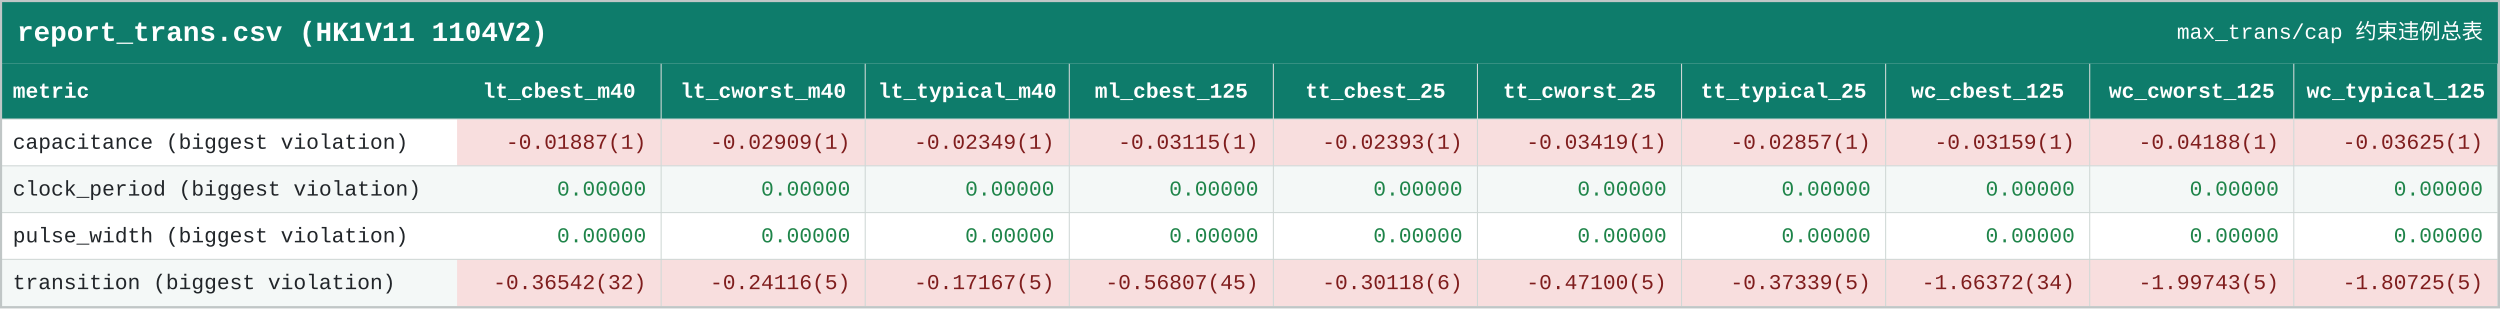
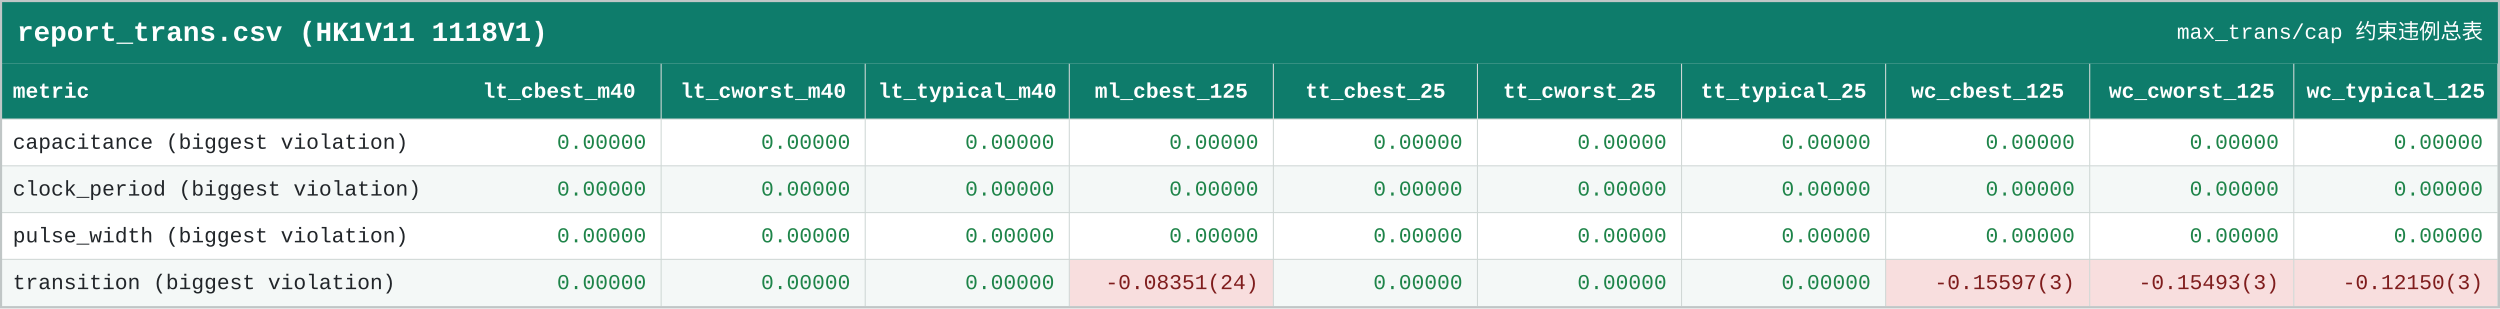
<svg xmlns="http://www.w3.org/2000/svg" width="2352" height="290" viewBox="0 0 2352 290" font-family="Consolas, 'Cascadia Mono', 'Courier New', monospace">
  <g class="head">
    <rect x="0" y="0" width="2352" height="60" fill="#0e7c6b" />
-     <text x="16" y="38.5" font-size="26" font-weight="bold" fill="#ffffff">report_trans.csv (HK1V11 1104V2)</text>
+     <text x="16" y="38.5" font-size="26" font-weight="bold" fill="#ffffff">report_trans.csv (HK1V11 1118V1)</text>
    <text x="2336" y="36.5" font-size="20" fill="#ffffff" text-anchor="end">max_trans/cap 约束违例总表</text>
    <rect x="0" y="60" width="2352" height="52" fill="#0e7c6b" />
    <text x="12" y="92" font-size="20" font-weight="bold" fill="#ffffff">metric</text>
    <text x="526" y="92" font-size="20" font-weight="bold" fill="#ffffff" text-anchor="middle">lt_cbest_m40</text>
    <text x="718" y="92" font-size="20" font-weight="bold" fill="#ffffff" text-anchor="middle">lt_cworst_m40</text>
    <text x="910" y="92" font-size="20" font-weight="bold" fill="#ffffff" text-anchor="middle">lt_typical_m40</text>
    <text x="1102" y="92" font-size="20" font-weight="bold" fill="#ffffff" text-anchor="middle">ml_cbest_125</text>
    <text x="1294" y="92" font-size="20" font-weight="bold" fill="#ffffff" text-anchor="middle">tt_cbest_25</text>
    <text x="1486" y="92" font-size="20" font-weight="bold" fill="#ffffff" text-anchor="middle">tt_cworst_25</text>
    <text x="1678" y="92" font-size="20" font-weight="bold" fill="#ffffff" text-anchor="middle">tt_typical_25</text>
    <text x="1870" y="92" font-size="20" font-weight="bold" fill="#ffffff" text-anchor="middle">wc_cbest_125</text>
    <text x="2062" y="92" font-size="20" font-weight="bold" fill="#ffffff" text-anchor="middle">wc_cworst_125</text>
    <text x="2254" y="92" font-size="20" font-weight="bold" fill="#ffffff" text-anchor="middle">wc_typical_125</text>
  </g>
  <g class="row" style="animation-delay:0.012s">
    <rect x="0" y="112" width="2352" height="44" fill="#ffffff" />
    <text class="lab" x="12" y="140" font-size="20" fill="#212529">capacitance (biggest violation)</text>
-     <rect x="430" y="112" width="192" height="44" fill="#f8dede" />
-     <text class="val breath" style="animation-delay:0.00s" x="608" y="140" font-size="20" fill="#7f1d1d" text-anchor="end">-0.01887(1)</text>
-     <rect x="622" y="112" width="192" height="44" fill="#f8dede" />
-     <text class="val breath" style="animation-delay:0.07s" x="800" y="140" font-size="20" fill="#7f1d1d" text-anchor="end">-0.02909(1)</text>
-     <rect x="814" y="112" width="192" height="44" fill="#f8dede" />
-     <text class="val breath" style="animation-delay:0.14s" x="992" y="140" font-size="20" fill="#7f1d1d" text-anchor="end">-0.02349(1)</text>
-     <rect x="1006" y="112" width="192" height="44" fill="#f8dede" />
-     <text class="val breath" style="animation-delay:0.21s" x="1184" y="140" font-size="20" fill="#7f1d1d" text-anchor="end">-0.03115(1)</text>
-     <rect x="1198" y="112" width="192" height="44" fill="#f8dede" />
-     <text class="val breath" style="animation-delay:0.28s" x="1376" y="140" font-size="20" fill="#7f1d1d" text-anchor="end">-0.02393(1)</text>
-     <rect x="1390" y="112" width="192" height="44" fill="#f8dede" />
-     <text class="val breath" style="animation-delay:0.35s" x="1568" y="140" font-size="20" fill="#7f1d1d" text-anchor="end">-0.03419(1)</text>
-     <rect x="1582" y="112" width="192" height="44" fill="#f8dede" />
-     <text class="val breath" style="animation-delay:0.42s" x="1760" y="140" font-size="20" fill="#7f1d1d" text-anchor="end">-0.02857(1)</text>
-     <rect x="1774" y="112" width="192" height="44" fill="#f8dede" />
-     <text class="val breath" style="animation-delay:0.49s" x="1952" y="140" font-size="20" fill="#7f1d1d" text-anchor="end">-0.03159(1)</text>
-     <rect x="1966" y="112" width="192" height="44" fill="#f8dede" />
-     <text class="val breath" style="animation-delay:0.56s" x="2144" y="140" font-size="20" fill="#7f1d1d" text-anchor="end">-0.04188(1)</text>
-     <rect x="2158" y="112" width="192" height="44" fill="#f8dede" />
-     <text class="val breath" style="animation-delay:0.63s" x="2336" y="140" font-size="20" fill="#7f1d1d" text-anchor="end">-0.03625(1)</text>
+     <text class="val" x="608" y="140" font-size="20" fill="#1e8449" text-anchor="end">0.00000</text>
+     <text class="val" x="800" y="140" font-size="20" fill="#1e8449" text-anchor="end">0.00000</text>
+     <text class="val" x="992" y="140" font-size="20" fill="#1e8449" text-anchor="end">0.00000</text>
+     <text class="val" x="1184" y="140" font-size="20" fill="#1e8449" text-anchor="end">0.00000</text>
+     <text class="val" x="1376" y="140" font-size="20" fill="#1e8449" text-anchor="end">0.00000</text>
+     <text class="val" x="1568" y="140" font-size="20" fill="#1e8449" text-anchor="end">0.00000</text>
+     <text class="val" x="1760" y="140" font-size="20" fill="#1e8449" text-anchor="end">0.00000</text>
+     <text class="val" x="1952" y="140" font-size="20" fill="#1e8449" text-anchor="end">0.00000</text>
+     <text class="val" x="2144" y="140" font-size="20" fill="#1e8449" text-anchor="end">0.00000</text>
+     <text class="val" x="2336" y="140" font-size="20" fill="#1e8449" text-anchor="end">0.00000</text>
  </g>
  <g class="row" style="animation-delay:0.024s">
    <rect x="0" y="156" width="2352" height="44" fill="#f4f8f7" />
    <text class="lab" x="12" y="184" font-size="20" fill="#212529">clock_period (biggest violation)</text>
    <text class="val" x="608" y="184" font-size="20" fill="#1e8449" text-anchor="end">0.00000</text>
    <text class="val" x="800" y="184" font-size="20" fill="#1e8449" text-anchor="end">0.00000</text>
    <text class="val" x="992" y="184" font-size="20" fill="#1e8449" text-anchor="end">0.00000</text>
    <text class="val" x="1184" y="184" font-size="20" fill="#1e8449" text-anchor="end">0.00000</text>
    <text class="val" x="1376" y="184" font-size="20" fill="#1e8449" text-anchor="end">0.00000</text>
    <text class="val" x="1568" y="184" font-size="20" fill="#1e8449" text-anchor="end">0.00000</text>
    <text class="val" x="1760" y="184" font-size="20" fill="#1e8449" text-anchor="end">0.00000</text>
    <text class="val" x="1952" y="184" font-size="20" fill="#1e8449" text-anchor="end">0.00000</text>
    <text class="val" x="2144" y="184" font-size="20" fill="#1e8449" text-anchor="end">0.00000</text>
    <text class="val" x="2336" y="184" font-size="20" fill="#1e8449" text-anchor="end">0.00000</text>
  </g>
  <g class="row" style="animation-delay:0.036s">
    <rect x="0" y="200" width="2352" height="44" fill="#ffffff" />
    <text class="lab" x="12" y="228" font-size="20" fill="#212529">pulse_width (biggest violation)</text>
    <text class="val" x="608" y="228" font-size="20" fill="#1e8449" text-anchor="end">0.00000</text>
    <text class="val" x="800" y="228" font-size="20" fill="#1e8449" text-anchor="end">0.00000</text>
    <text class="val" x="992" y="228" font-size="20" fill="#1e8449" text-anchor="end">0.00000</text>
    <text class="val" x="1184" y="228" font-size="20" fill="#1e8449" text-anchor="end">0.00000</text>
    <text class="val" x="1376" y="228" font-size="20" fill="#1e8449" text-anchor="end">0.00000</text>
    <text class="val" x="1568" y="228" font-size="20" fill="#1e8449" text-anchor="end">0.00000</text>
    <text class="val" x="1760" y="228" font-size="20" fill="#1e8449" text-anchor="end">0.00000</text>
    <text class="val" x="1952" y="228" font-size="20" fill="#1e8449" text-anchor="end">0.00000</text>
    <text class="val" x="2144" y="228" font-size="20" fill="#1e8449" text-anchor="end">0.00000</text>
    <text class="val" x="2336" y="228" font-size="20" fill="#1e8449" text-anchor="end">0.00000</text>
  </g>
  <g class="row" style="animation-delay:0.048s">
    <rect x="0" y="244" width="2352" height="44" fill="#f4f8f7" />
    <text class="lab" x="12" y="272" font-size="20" fill="#212529">transition (biggest violation)</text>
-     <rect x="430" y="244" width="192" height="44" fill="#f8dede" />
-     <text class="val breath" style="animation-delay:0.21s" x="608" y="272" font-size="20" fill="#7f1d1d" text-anchor="end">-0.36542(32)</text>
-     <rect x="622" y="244" width="192" height="44" fill="#f8dede" />
-     <text class="val breath" style="animation-delay:0.28s" x="800" y="272" font-size="20" fill="#7f1d1d" text-anchor="end">-0.24116(5)</text>
-     <rect x="814" y="244" width="192" height="44" fill="#f8dede" />
-     <text class="val breath" style="animation-delay:0.35s" x="992" y="272" font-size="20" fill="#7f1d1d" text-anchor="end">-0.17167(5)</text>
+     <text class="val" x="608" y="272" font-size="20" fill="#1e8449" text-anchor="end">0.00000</text>
+     <text class="val" x="800" y="272" font-size="20" fill="#1e8449" text-anchor="end">0.00000</text>
+     <text class="val" x="992" y="272" font-size="20" fill="#1e8449" text-anchor="end">0.00000</text>
    <rect x="1006" y="244" width="192" height="44" fill="#f8dede" />
-     <text class="val breath" style="animation-delay:0.42s" x="1184" y="272" font-size="20" fill="#7f1d1d" text-anchor="end">-0.56807(45)</text>
-     <rect x="1198" y="244" width="192" height="44" fill="#f8dede" />
-     <text class="val breath" style="animation-delay:0.49s" x="1376" y="272" font-size="20" fill="#7f1d1d" text-anchor="end">-0.30118(6)</text>
-     <rect x="1390" y="244" width="192" height="44" fill="#f8dede" />
-     <text class="val breath" style="animation-delay:0.56s" x="1568" y="272" font-size="20" fill="#7f1d1d" text-anchor="end">-0.47100(5)</text>
-     <rect x="1582" y="244" width="192" height="44" fill="#f8dede" />
-     <text class="val breath" style="animation-delay:0.63s" x="1760" y="272" font-size="20" fill="#7f1d1d" text-anchor="end">-0.37339(5)</text>
+     <text class="val breath" style="animation-delay:0.42s" x="1184" y="272" font-size="20" fill="#7f1d1d" text-anchor="end">-0.08351(24)</text>
+     <text class="val" x="1376" y="272" font-size="20" fill="#1e8449" text-anchor="end">0.00000</text>
+     <text class="val" x="1568" y="272" font-size="20" fill="#1e8449" text-anchor="end">0.00000</text>
+     <text class="val" x="1760" y="272" font-size="20" fill="#1e8449" text-anchor="end">0.00000</text>
    <rect x="1774" y="244" width="192" height="44" fill="#f8dede" />
-     <text class="val breath" style="animation-delay:0.70s" x="1952" y="272" font-size="20" fill="#7f1d1d" text-anchor="end">-1.66372(34)</text>
+     <text class="val breath" style="animation-delay:0.70s" x="1952" y="272" font-size="20" fill="#7f1d1d" text-anchor="end">-0.15597(3)</text>
    <rect x="1966" y="244" width="192" height="44" fill="#f8dede" />
-     <text class="val breath" style="animation-delay:0.77s" x="2144" y="272" font-size="20" fill="#7f1d1d" text-anchor="end">-1.99743(5)</text>
+     <text class="val breath" style="animation-delay:0.77s" x="2144" y="272" font-size="20" fill="#7f1d1d" text-anchor="end">-0.15493(3)</text>
    <rect x="2158" y="244" width="192" height="44" fill="#f8dede" />
-     <text class="val breath" style="animation-delay:0.84s" x="2336" y="272" font-size="20" fill="#7f1d1d" text-anchor="end">-1.80725(5)</text>
+     <text class="val breath" style="animation-delay:0.84s" x="2336" y="272" font-size="20" fill="#7f1d1d" text-anchor="end">-0.12150(3)</text>
  </g>
  <line x1="622" y1="60" x2="622" y2="288" stroke="#d0d8d6" stroke-width="1" />
  <line x1="814" y1="60" x2="814" y2="288" stroke="#d0d8d6" stroke-width="1" />
  <line x1="1006" y1="60" x2="1006" y2="288" stroke="#d0d8d6" stroke-width="1" />
  <line x1="1198" y1="60" x2="1198" y2="288" stroke="#d0d8d6" stroke-width="1" />
  <line x1="1390" y1="60" x2="1390" y2="288" stroke="#d0d8d6" stroke-width="1" />
  <line x1="1582" y1="60" x2="1582" y2="288" stroke="#d0d8d6" stroke-width="1" />
  <line x1="1774" y1="60" x2="1774" y2="288" stroke="#d0d8d6" stroke-width="1" />
  <line x1="1966" y1="60" x2="1966" y2="288" stroke="#d0d8d6" stroke-width="1" />
  <line x1="2158" y1="60" x2="2158" y2="288" stroke="#d0d8d6" stroke-width="1" />
  <line x1="2350" y1="60" x2="2350" y2="288" stroke="#d0d8d6" stroke-width="1" />
  <line x1="1" y1="112" x2="2351" y2="112" stroke="#d0d8d6" stroke-width="1" />
  <line x1="1" y1="156" x2="2351" y2="156" stroke="#d0d8d6" stroke-width="1" />
  <line x1="1" y1="200" x2="2351" y2="200" stroke="#d0d8d6" stroke-width="1" />
  <line x1="1" y1="244" x2="2351" y2="244" stroke="#d0d8d6" stroke-width="1" />
  <rect x="1" y="1" width="2350" height="288" fill="none" stroke="#c0c6c6" stroke-width="2" />
</svg>
